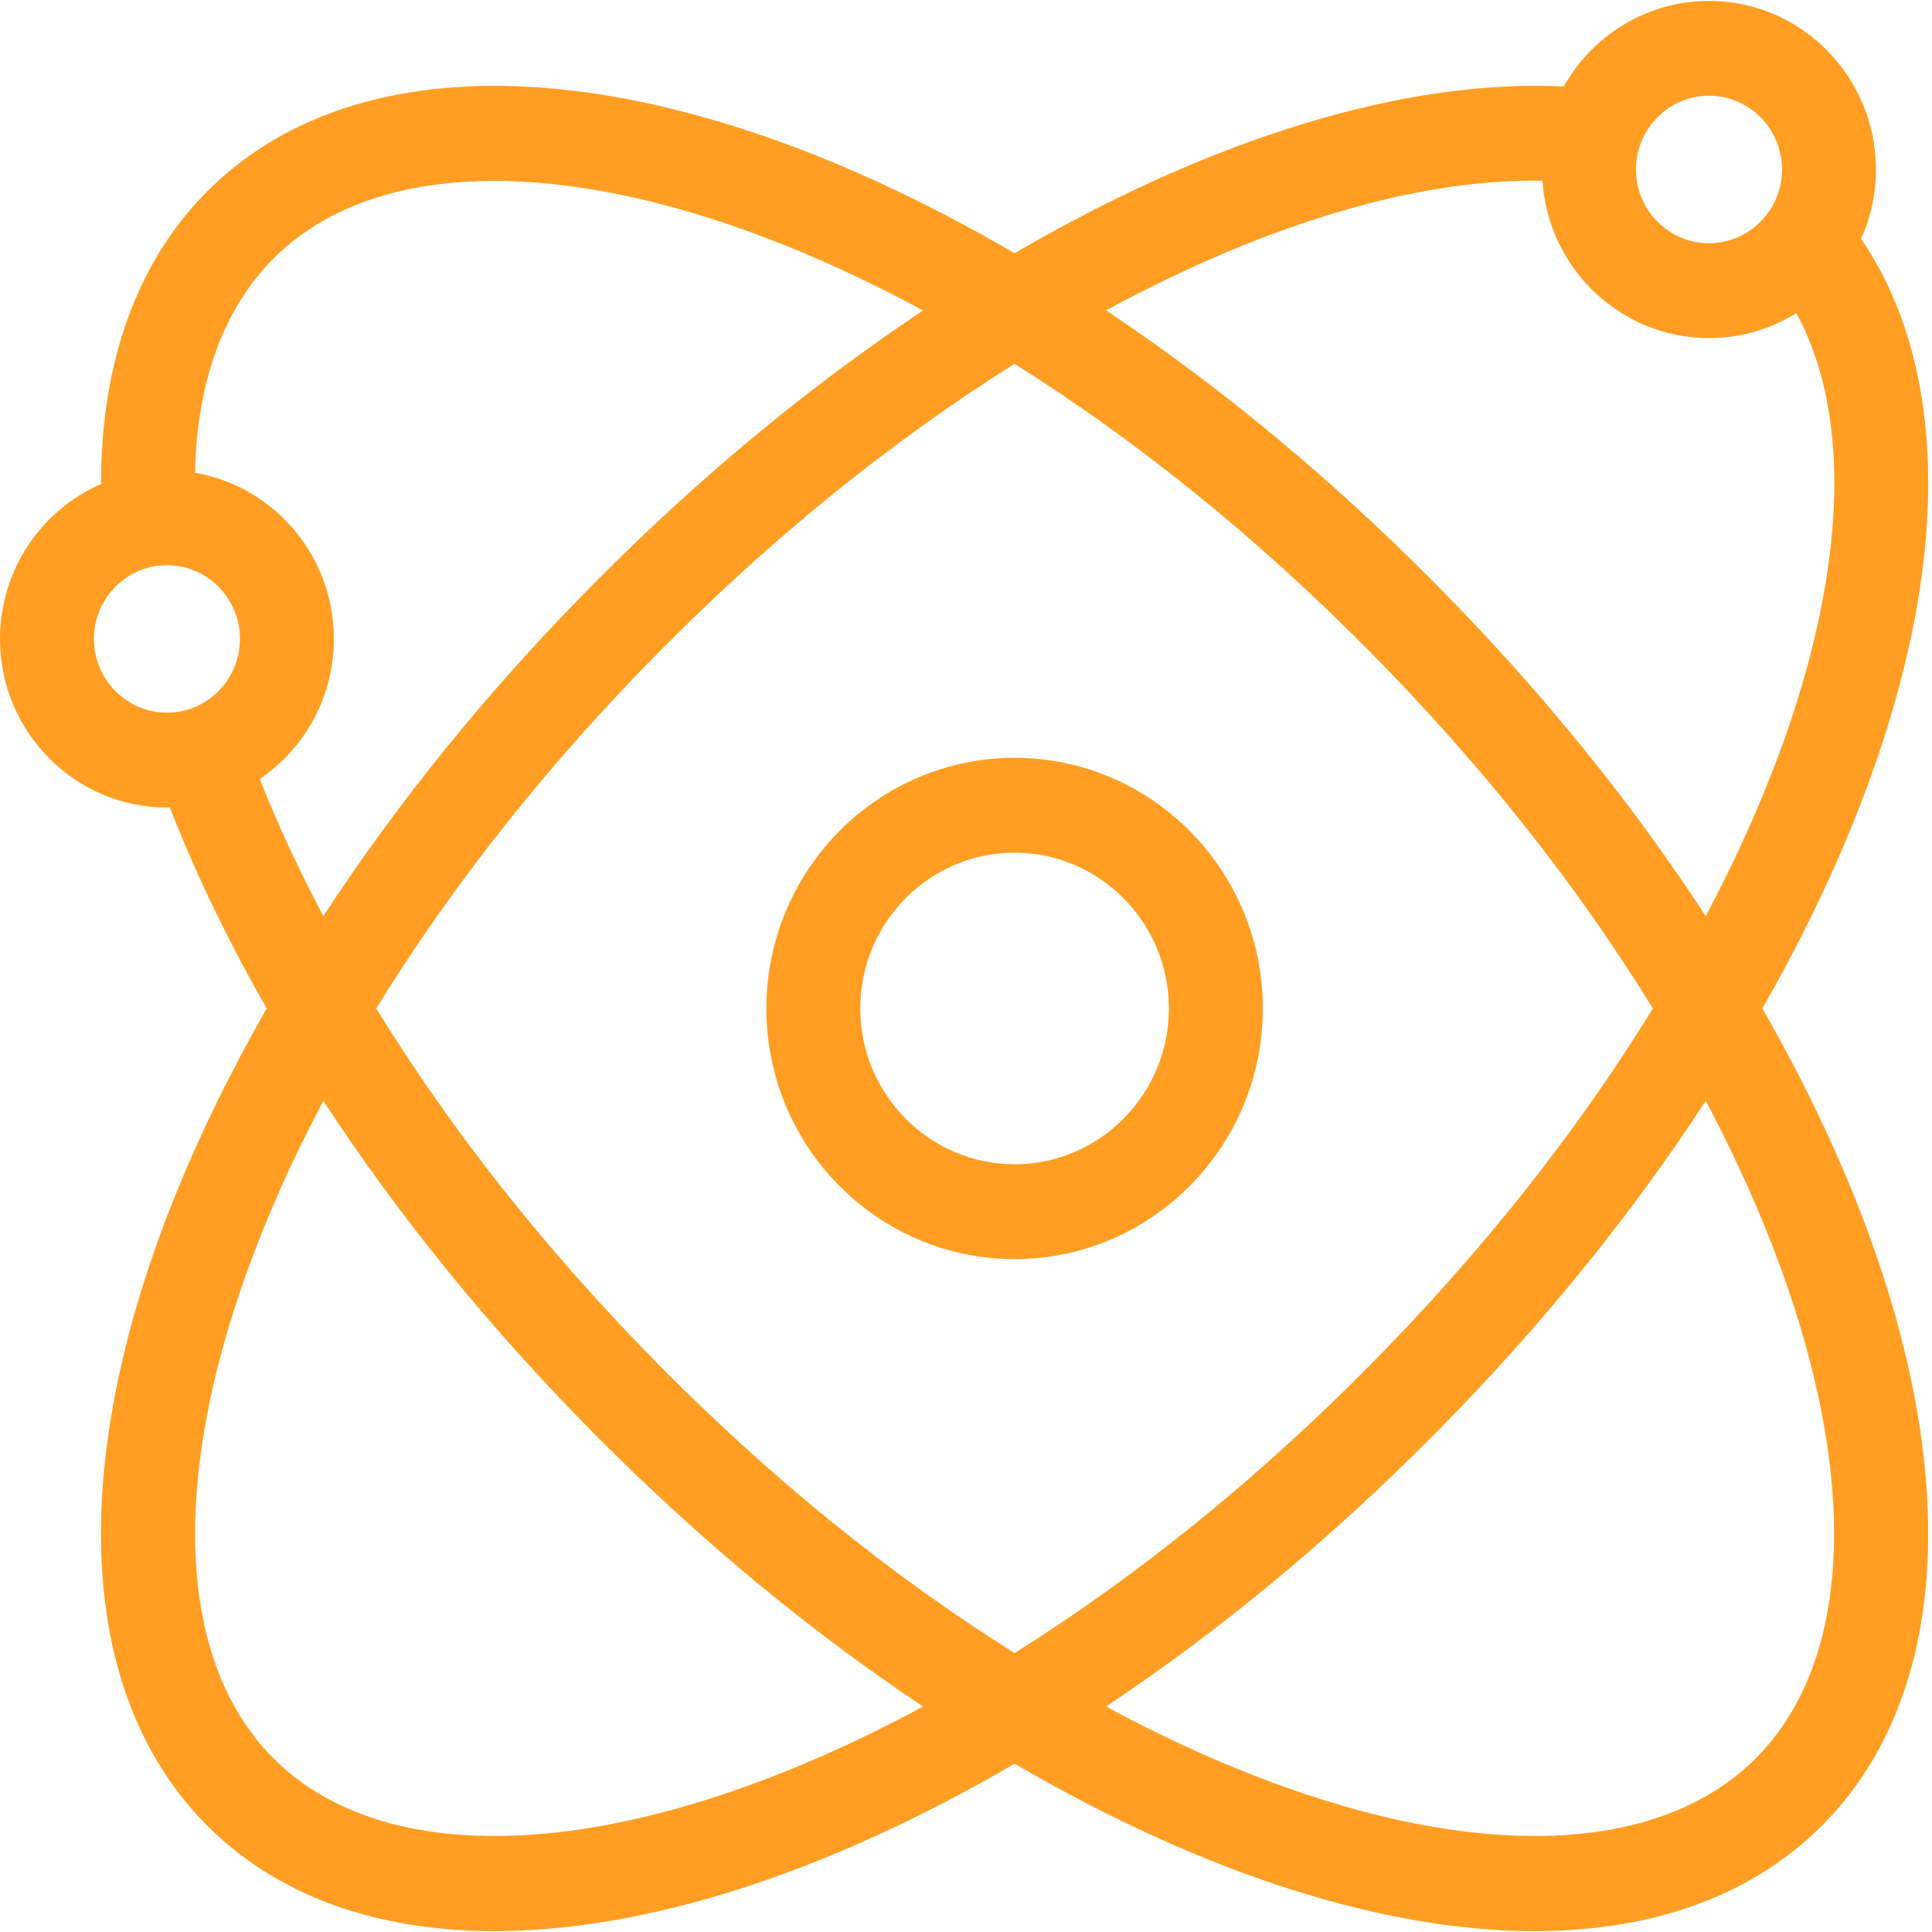
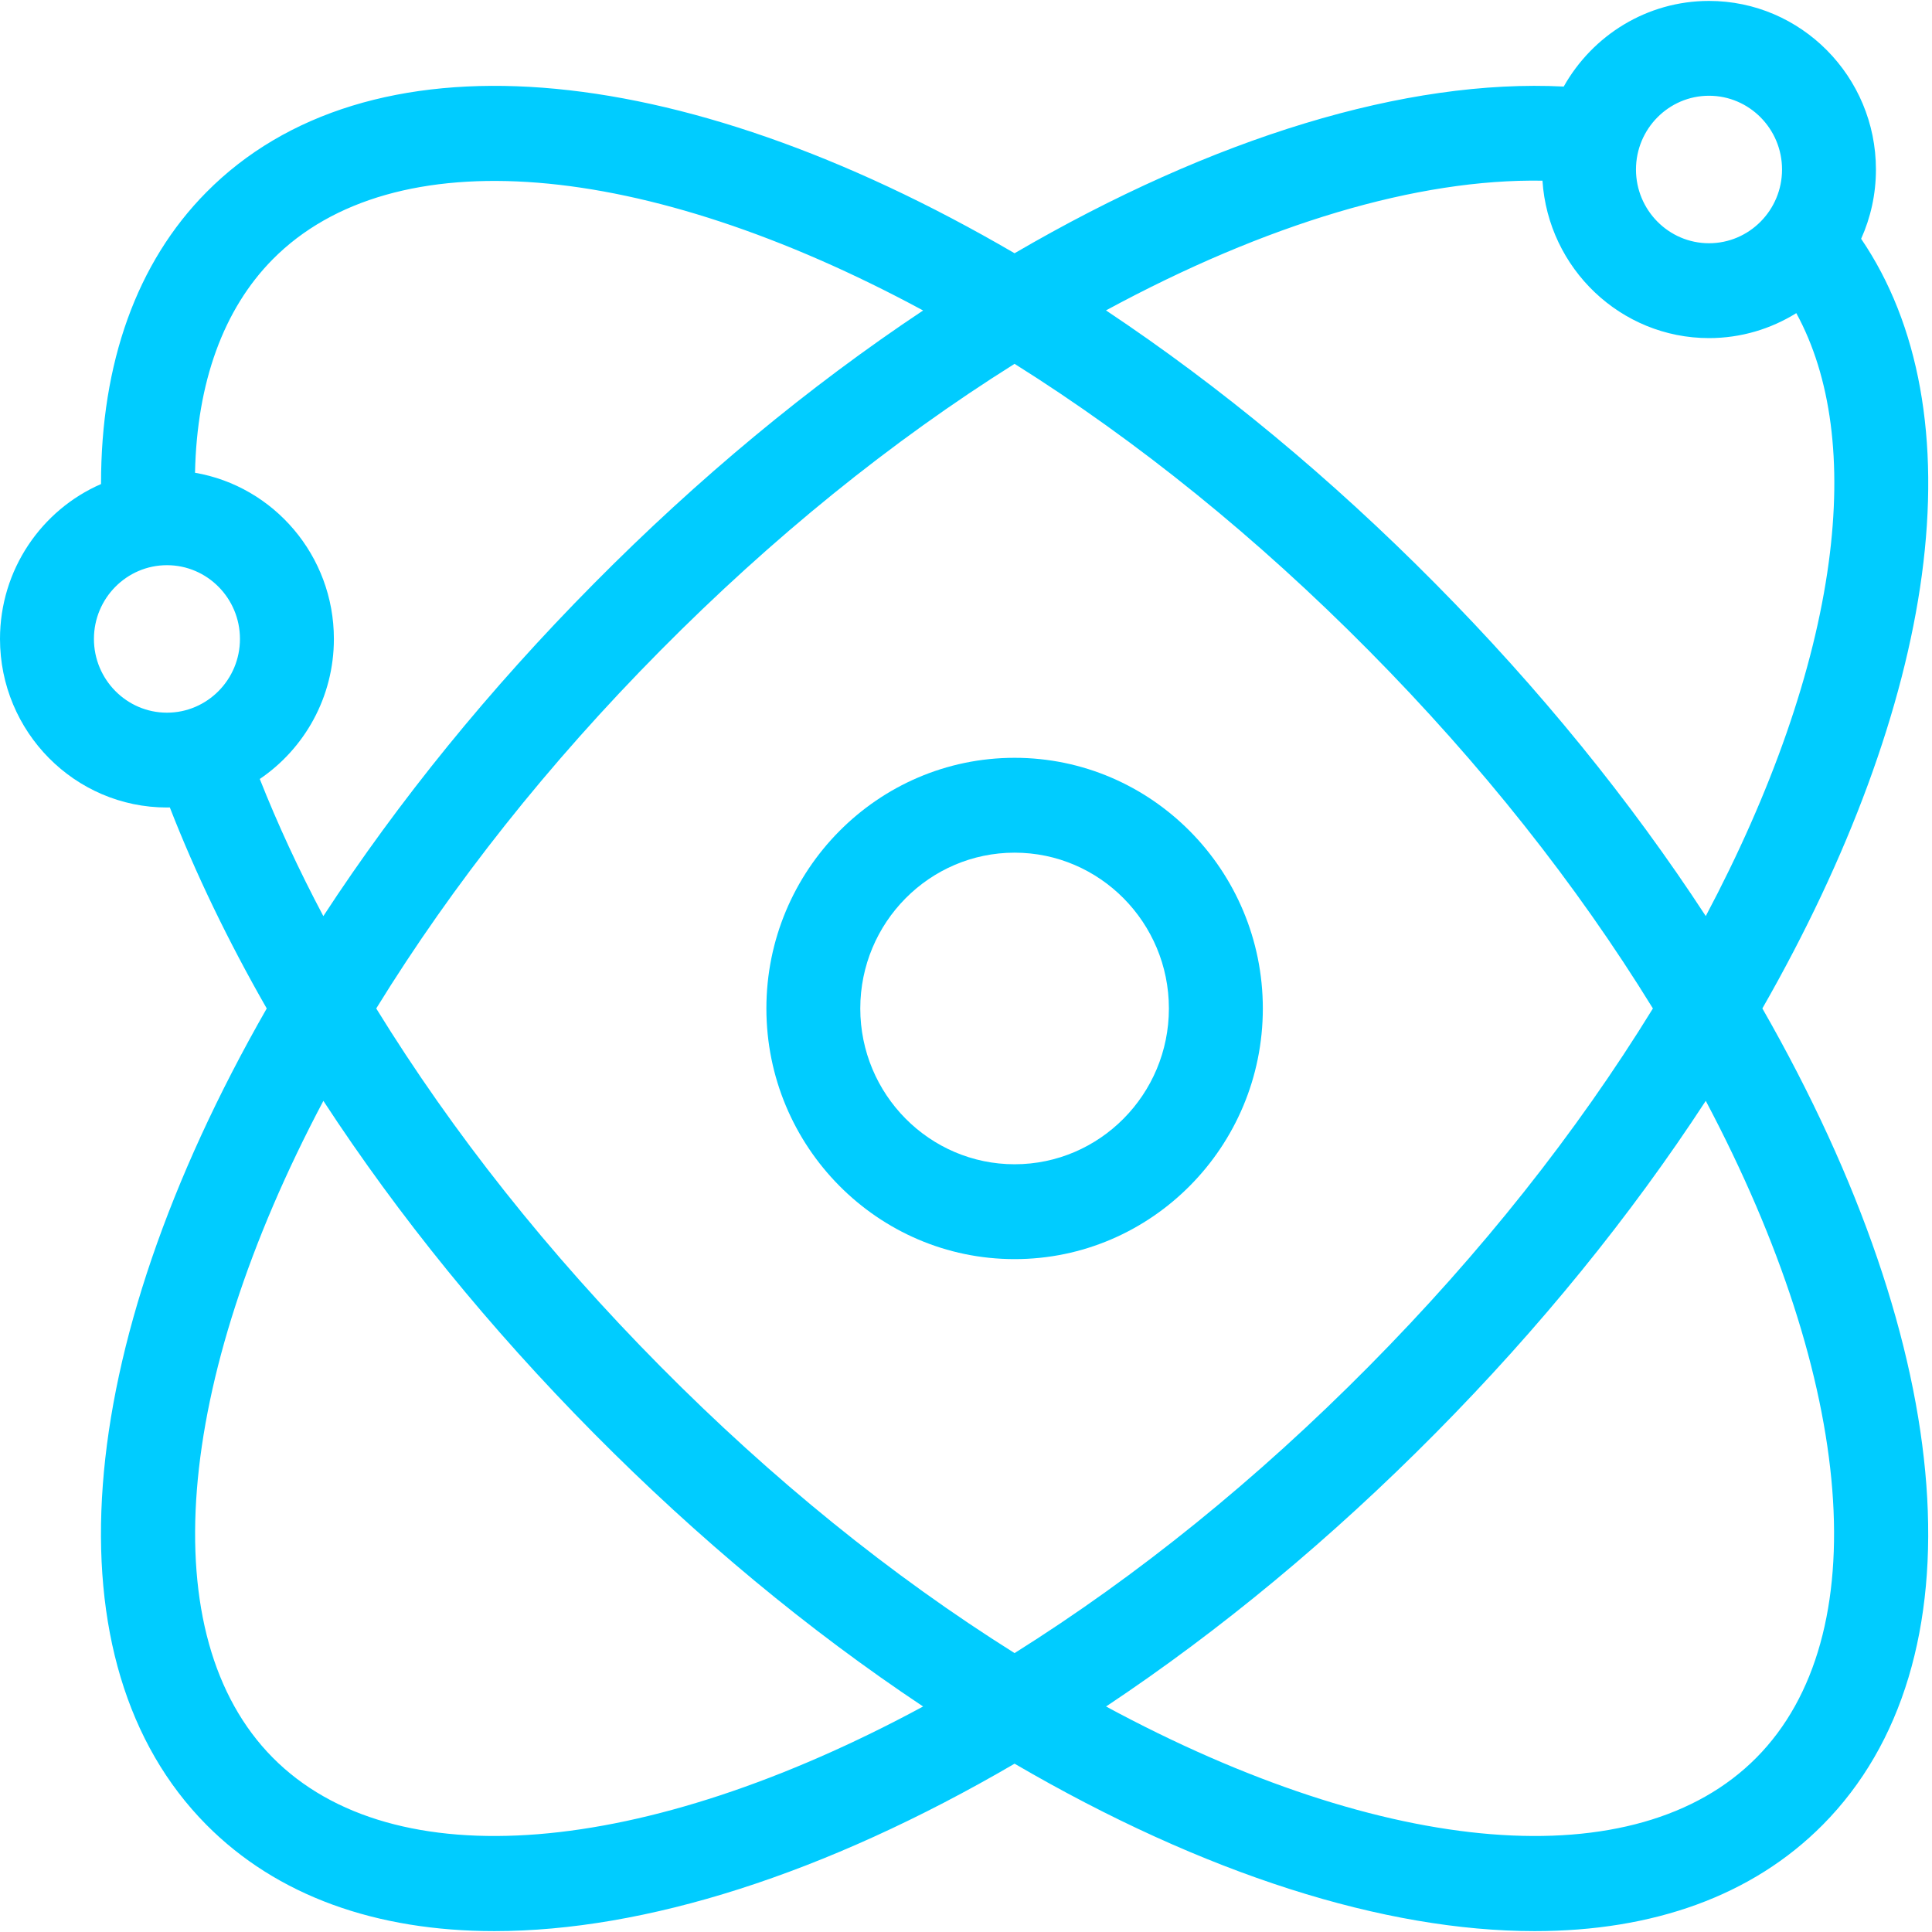
<svg xmlns="http://www.w3.org/2000/svg" width="50px" height="50px" viewBox="0 0 50 50" version="1.1">
  <defs />
  <g id="Page-1" stroke="none" stroke-width="1" fill="none" fill-rule="evenodd">
-     <g id="Artboard" transform="translate(-127, -1027)" fill="#FF9E22" fill-rule="nonzero">
-       <g id="Group-3" transform="translate(127, 1027)">
-         <g id="Group-5">
-           <g id="atomic">
-             <path d="M26.258,19.612 C22.715,19.612 19.834,22.522 19.834,26.099 C19.834,29.676 22.715,32.586 26.258,32.586 C29.8,32.586 32.682,29.676 32.682,26.099 C32.681,22.522 29.8,19.612 26.258,19.612 Z M26.258,30.131 C24.056,30.131 22.264,28.323 22.264,26.099 C22.264,23.875 24.056,22.067 26.258,22.067 C28.459,22.067 30.251,23.876 30.251,26.099 C30.251,28.322 28.459,30.131 26.258,30.131 Z" id="Shape" />
-             <path d="M49.737,14.883 C50.21,11.372 49.667,8.386 48.166,6.18 C48.412,5.633 48.549,5.026 48.549,4.387 C48.549,1.981 46.611,0.024 44.229,0.024 C42.619,0.024 41.213,0.918 40.469,2.24 C36.399,2.035 31.416,3.545 26.257,6.554 C17.45,1.414 9.476,0.797 5.34,4.976 C3.542,6.791 2.611,9.389 2.615,12.527 C1.078,13.196 0,14.741 0,16.535 C0,18.941 1.938,20.898 4.321,20.898 C4.346,20.898 4.37,20.897 4.395,20.896 C5.06,22.603 5.9,24.347 6.903,26.099 C1.813,34.993 1.202,43.045 5.339,47.223 C7.165,49.066 9.737,49.977 12.798,49.977 C16.675,49.976 21.336,48.516 26.257,45.644 C31.178,48.516 35.839,49.977 39.716,49.977 C42.778,49.977 45.35,49.066 47.176,47.223 C51.314,43.045 50.701,34.992 45.61,26.098 C47.849,22.184 49.274,18.319 49.737,14.883 Z M44.229,2.478 C45.271,2.478 46.119,3.334 46.119,4.387 C46.119,5.439 45.271,6.295 44.229,6.295 C43.187,6.295 42.339,5.439 42.339,4.387 C42.339,3.334 43.187,2.478 44.229,2.478 Z M39.919,4.676 C40.067,6.947 41.943,8.75 44.229,8.75 C45.056,8.75 45.83,8.513 46.488,8.104 C47.388,9.754 47.678,11.953 47.328,14.552 C46.952,17.342 45.858,20.477 44.145,23.708 C42.192,20.717 39.845,17.83 37.146,15.104 C34.446,12.378 31.586,10.007 28.623,8.033 C32.772,5.786 36.691,4.621 39.919,4.676 Z M4.321,18.444 C3.279,18.444 2.431,17.587 2.431,16.535 C2.431,15.483 3.279,14.627 4.321,14.627 C5.363,14.627 6.21,15.483 6.21,16.535 C6.211,17.587 5.363,18.444 4.321,18.444 Z M6.723,20.16 C7.879,19.376 8.641,18.044 8.641,16.535 C8.641,14.379 7.084,12.585 5.047,12.235 C5.096,9.896 5.782,8.001 7.058,6.711 C10.166,3.572 16.65,4.124 23.89,8.035 C20.927,10.008 18.068,12.378 15.369,15.104 C12.67,17.829 10.322,20.717 8.368,23.709 C7.733,22.512 7.184,21.325 6.723,20.16 Z M7.058,45.487 C3.95,42.349 4.496,35.8 8.369,28.49 C10.323,31.482 12.67,34.369 15.369,37.095 C18.068,39.82 20.927,42.191 23.89,44.164 C16.65,48.074 10.166,48.626 7.058,45.487 Z M17.088,35.359 C14.192,32.435 11.722,29.323 9.737,26.099 C11.722,22.875 14.192,19.763 17.088,16.839 C19.983,13.915 23.065,11.42 26.257,9.416 C29.45,11.421 32.532,13.915 35.427,16.839 C38.324,19.764 40.793,22.876 42.777,26.099 C40.794,29.322 38.324,32.434 35.427,35.359 C32.532,38.283 29.45,40.778 26.257,42.782 C23.065,40.778 19.983,38.283 17.088,35.359 Z M45.457,45.487 C42.349,48.626 35.864,48.074 28.625,44.164 C31.588,42.191 34.447,39.82 37.146,37.095 C39.846,34.369 42.192,31.481 44.145,28.49 C48.018,35.8 48.566,42.348 45.457,45.487 Z" id="Shape" />
-           </g>
-         </g>
-       </g>
+     <g id="icon1" fill="#00CCFF" fill-rule="nonzero">
+       <path d="M26.258,19.612 C22.715,19.612 19.834,22.522 19.834,26.099 C19.834,29.676 22.715,32.586 26.258,32.586 C29.8,32.586 32.682,29.676 32.682,26.099 C32.681,22.522 29.8,19.612 26.258,19.612 Z M26.258,30.131 C24.056,30.131 22.264,28.323 22.264,26.099 C22.264,23.875 24.056,22.067 26.258,22.067 C28.459,22.067 30.251,23.876 30.251,26.099 C30.251,28.322 28.459,30.131 26.258,30.131 Z" id="Shape" />
+       <path d="M49.737,14.883 C50.21,11.372 49.667,8.386 48.166,6.18 C48.412,5.633 48.549,5.026 48.549,4.387 C48.549,1.981 46.611,0.024 44.229,0.024 C42.619,0.024 41.213,0.918 40.469,2.24 C36.399,2.035 31.416,3.545 26.257,6.554 C17.45,1.414 9.476,0.797 5.34,4.976 C3.542,6.791 2.611,9.389 2.615,12.527 C1.078,13.196 0,14.741 0,16.535 C0,18.941 1.938,20.898 4.321,20.898 C4.346,20.898 4.37,20.897 4.395,20.896 C5.06,22.603 5.9,24.347 6.903,26.099 C1.813,34.993 1.202,43.045 5.339,47.223 C7.165,49.066 9.737,49.977 12.798,49.977 C16.675,49.976 21.336,48.516 26.257,45.644 C31.178,48.516 35.839,49.977 39.716,49.977 C42.778,49.977 45.35,49.066 47.176,47.223 C51.314,43.045 50.701,34.992 45.61,26.098 C47.849,22.184 49.274,18.319 49.737,14.883 Z M44.229,2.478 C45.271,2.478 46.119,3.334 46.119,4.387 C46.119,5.439 45.271,6.295 44.229,6.295 C43.187,6.295 42.339,5.439 42.339,4.387 C42.339,3.334 43.187,2.478 44.229,2.478 Z M39.919,4.676 C40.067,6.947 41.943,8.75 44.229,8.75 C45.056,8.75 45.83,8.513 46.488,8.104 C47.388,9.754 47.678,11.953 47.328,14.552 C46.952,17.342 45.858,20.477 44.145,23.708 C42.192,20.717 39.845,17.83 37.146,15.104 C34.446,12.378 31.586,10.007 28.623,8.033 C32.772,5.786 36.691,4.621 39.919,4.676 Z M4.321,18.444 C3.279,18.444 2.431,17.587 2.431,16.535 C2.431,15.483 3.279,14.627 4.321,14.627 C5.363,14.627 6.21,15.483 6.21,16.535 C6.211,17.587 5.363,18.444 4.321,18.444 Z M6.723,20.16 C7.879,19.376 8.641,18.044 8.641,16.535 C8.641,14.379 7.084,12.585 5.047,12.235 C5.096,9.896 5.782,8.001 7.058,6.711 C10.166,3.572 16.65,4.124 23.89,8.035 C20.927,10.008 18.068,12.378 15.369,15.104 C12.67,17.829 10.322,20.717 8.368,23.709 C7.733,22.512 7.184,21.325 6.723,20.16 Z M7.058,45.487 C3.95,42.349 4.496,35.8 8.369,28.49 C10.323,31.482 12.67,34.369 15.369,37.095 C18.068,39.82 20.927,42.191 23.89,44.164 C16.65,48.074 10.166,48.626 7.058,45.487 Z M17.088,35.359 C14.192,32.435 11.722,29.323 9.737,26.099 C11.722,22.875 14.192,19.763 17.088,16.839 C19.983,13.915 23.065,11.42 26.257,9.416 C29.45,11.421 32.532,13.915 35.427,16.839 C38.324,19.764 40.793,22.876 42.777,26.099 C40.794,29.322 38.324,32.434 35.427,35.359 C32.532,38.283 29.45,40.778 26.257,42.782 C23.065,40.778 19.983,38.283 17.088,35.359 Z M45.457,45.487 C42.349,48.626 35.864,48.074 28.625,44.164 C31.588,42.191 34.447,39.82 37.146,37.095 C39.846,34.369 42.192,31.481 44.145,28.49 C48.018,35.8 48.566,42.348 45.457,45.487 Z" id="Shape" />
    </g>
  </g>
</svg>
